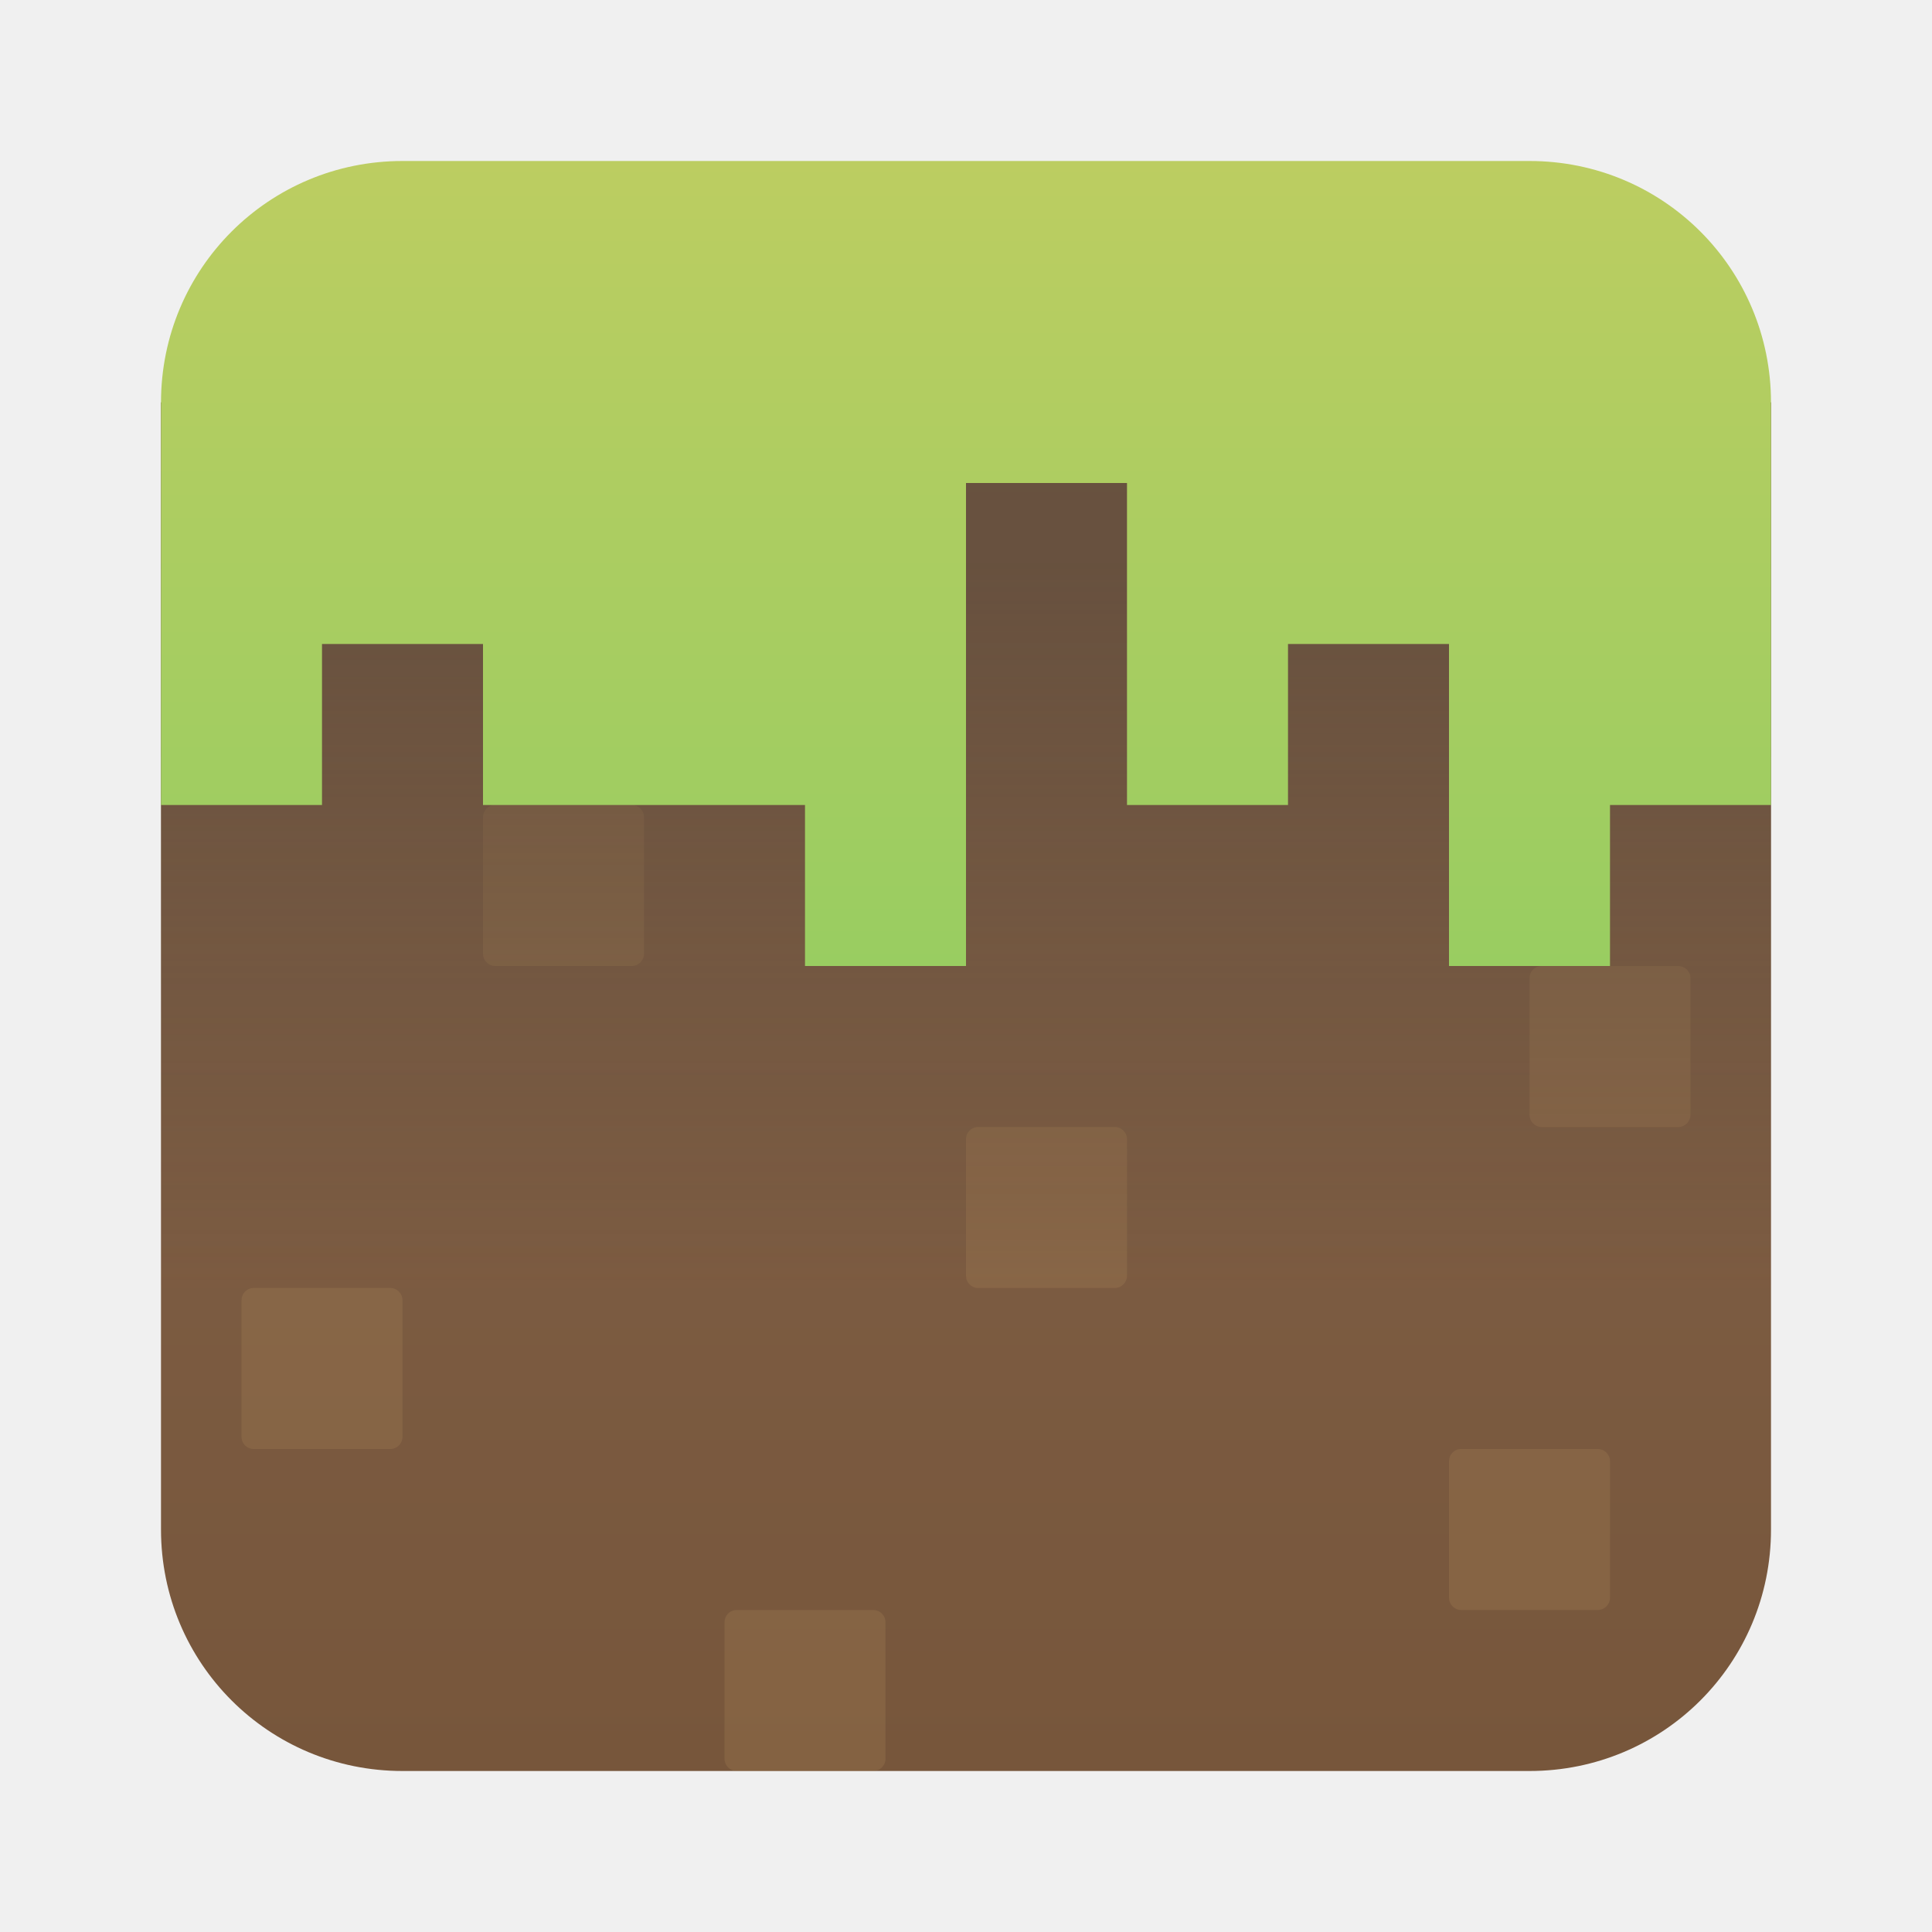
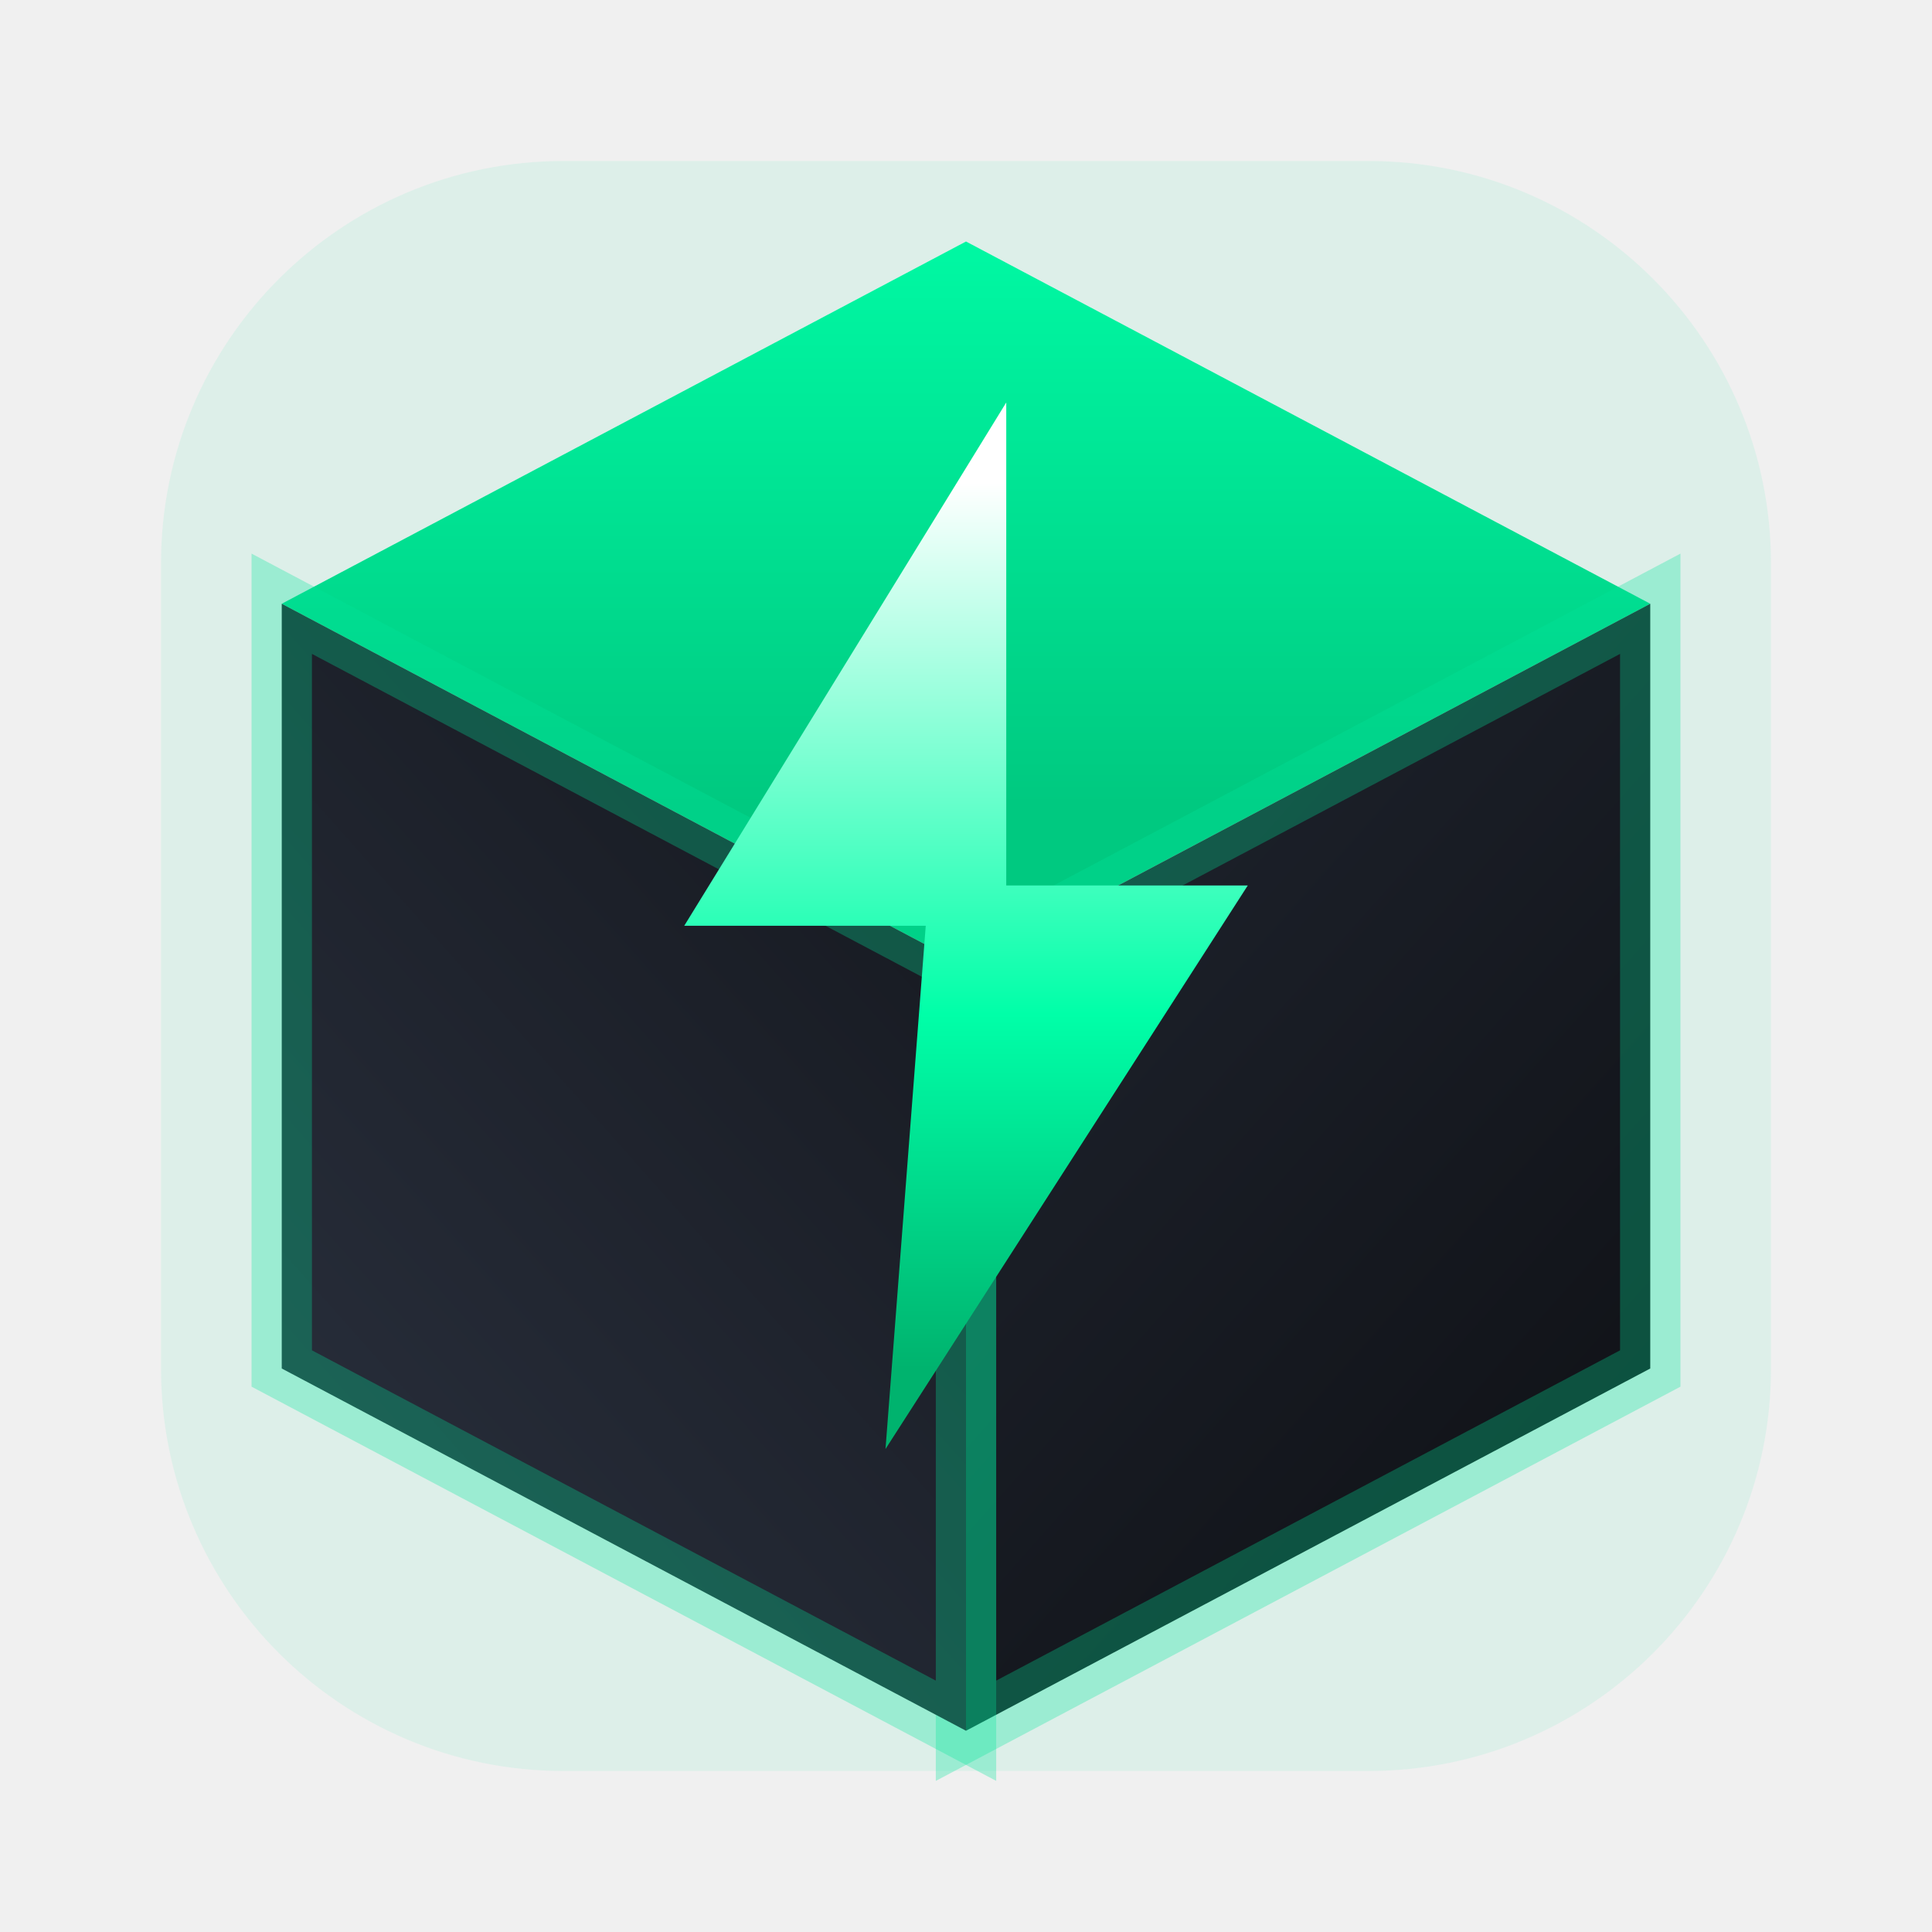
- <svg xmlns="http://www.w3.org/2000/svg" xmlns:xlink="http://www.w3.org/1999/xlink" width="24" height="24" version="1.1" viewBox="0 0 24 24" id="svg168" xml:space="preserve">
-   <defs id="defs172">
-     <linearGradient id="linearGradient53203">
-       <stop style="stop-color:#77563b;stop-opacity:1;" offset="0" id="stop53199" />
-       <stop style="stop-color:#86674f;stop-opacity:1;" offset="1" id="stop53201" />
+ <svg xmlns="http://www.w3.org/2000/svg" width="24" height="24" viewBox="0 0 24 24" fill="none">
+   <defs>
+     <linearGradient id="svlTopGrad" x1="12" y1="2" x2="12" y2="10" gradientUnits="userSpaceOnUse">
+       <stop offset="0%" stop-color="#00FFA8" />
+       <stop offset="100%" stop-color="#00C980" />
    </linearGradient>
-     <linearGradient id="linearGradient29505">
-       <stop style="stop-color:#99cd61;stop-opacity:1;" offset="0" id="stop29501" />
-       <stop style="stop-color:#bccd61;stop-opacity:1;" offset="1" id="stop29503" />
+     <linearGradient id="svlRightGrad" x1="12" y1="10" x2="21" y2="18" gradientUnits="userSpaceOnUse">
+       <stop offset="0%" stop-color="#1E232D" />
+       <stop offset="100%" stop-color="#101217" />
    </linearGradient>
-     <linearGradient xlink:href="#linearGradient53203" id="linearGradient56913" gradientUnits="userSpaceOnUse" x1="785" y1="26" x2="785" y2="6" gradientTransform="translate(-352)" />
-     <linearGradient xlink:href="#linearGradient56992" id="linearGradient56984" x1="433" y1="11" x2="433" y2="20" gradientUnits="userSpaceOnUse" />
-     <linearGradient id="linearGradient56992">
-       <stop style="stop-color:#4d3f33;stop-opacity:0.5;" offset="0" id="stop56986" />
-       <stop style="stop-color:#4d3f33;stop-opacity:0;" offset="1" id="stop56990" />
+     <linearGradient id="svlLeftGrad" x1="3" y1="18" x2="12" y2="10" gradientUnits="userSpaceOnUse">
+       <stop offset="0%" stop-color="#282E3B" />
+       <stop offset="100%" stop-color="#161920" />
    </linearGradient>
-     <linearGradient xlink:href="#linearGradient29505" id="linearGradient29507" x1="428" y1="14" x2="428" y2="4" gradientUnits="userSpaceOnUse" gradientTransform="translate(2,2)" />
+     <linearGradient id="svlBoltGrad" x1="12" y1="6" x2="12" y2="17" gradientUnits="userSpaceOnUse">
+       <stop offset="0%" stop-color="#FFFFFF" />
+       <stop offset="60%" stop-color="#00FFA8" />
+       <stop offset="100%" stop-color="#00B36E" />
+     </linearGradient>
  </defs>
-   <g id="i_grass" transform="translate(-420,-4)">
-     <path id="rect15088-9-1-7" style="fill:url(#linearGradient56913);stroke-linecap:square;stroke-linejoin:bevel;paint-order:stroke markers fill;stop-color:#000000" d="m 425,8 h 14 l 3,1 v 14 c 0,1.662 -1.338,3 -3,3 h -14 c -1.662,0 -3,-1.338 -3,-3 V 9 Z" />
-     <rect style="fill:#ffffff;fill-opacity:0;stroke:none;stroke-width:0.265;paint-order:stroke markers fill;stop-color:#000000" id="rect128412-7-4-8" width="24" height="24" x="420" y="4" />
-     <path id="rect48773-2" style="opacity:0.269;fill:#a88356;fill-opacity:1;stroke-linecap:square;stroke-linejoin:bevel;paint-order:stroke markers fill;stop-color:#000000" d="M 424.137,8 C 424.059,8.008 424,8.073 424,8.152 V 9.848 C 424,9.932 424.068,10 424.152,10 h 1.695 C 425.932,10 426,9.932 426,9.848 V 8.152 C 426,8.068 425.932,8 425.848,8 h -1.695 c -0.005,0 -0.011,-5.2e-4 -0.016,0 z m 10,2 C 434.059,10.008 434,10.073 434,10.152 v 1.695 C 434,11.932 434.068,12 434.152,12 h 1.695 C 435.932,12 436,11.932 436,11.848 V 10.152 C 436,10.068 435.932,10 435.848,10 h -1.695 c -0.005,0 -0.011,-5.2e-4 -0.016,0 z m -8,4 C 426.059,14.008 426,14.073 426,14.152 v 1.695 C 426,15.932 426.068,16 426.152,16 h 1.695 C 427.932,16 428,15.932 428,15.848 V 14.152 C 428,14.068 427.932,14 427.848,14 h -1.695 c -0.005,0 -0.011,-5.2e-4 -0.016,0 z m 13,2 C 439.059,16.008 439,16.073 439,16.152 v 1.695 C 439,17.932 439.068,18 439.152,18 h 1.695 C 440.932,18 441,17.932 441,17.848 V 16.152 C 441,16.068 440.932,16 440.848,16 h -1.695 c -0.005,0 -0.011,-5.2e-4 -0.016,0 z m -7,2 C 432.059,18.008 432,18.073 432,18.152 v 1.695 C 432,19.932 432.068,20 432.152,20 h 1.695 C 433.932,20 434,19.932 434,19.848 V 18.152 C 434,18.068 433.932,18 433.848,18 h -1.695 c -0.005,0 -0.011,-5.2e-4 -0.016,0 z m -9,2 C 423.059,20.008 423,20.073 423,20.152 v 1.695 C 423,21.932 423.068,22 423.152,22 h 1.695 C 424.932,22 425,21.932 425,21.848 V 20.152 C 425,20.068 424.932,20 424.848,20 h -1.695 c -0.005,0 -0.011,-5.2e-4 -0.016,0 z m 15,2 C 438.059,22.008 438,22.073 438,22.152 v 1.695 C 438,23.932 438.068,24 438.152,24 h 1.695 C 439.932,24 440,23.932 440,23.848 V 22.152 C 440,22.068 439.932,22 439.848,22 h -1.695 c -0.005,0 -0.011,-5.2e-4 -0.016,0 z m -9,2 C 429.059,24.008 429,24.073 429,24.152 v 1.695 C 429,25.932 429.068,26 429.152,26 h 1.695 C 430.932,26 431,25.932 431,25.848 V 24.152 C 431,24.068 430.932,24 430.848,24 h -1.695 c -0.005,0 -0.011,-5.2e-4 -0.016,0 z" />
-     <path id="rect56976" style="fill:url(#linearGradient56984);stroke-linecap:square;stroke-linejoin:bevel;paint-order:stroke markers fill;stop-color:#000000" d="m 425,8 h 7 7 l 3,1 v 14 l -3,3 h -14 l -3,-3 V 9 Z" />
-     <path id="rect24023" style="fill:url(#linearGradient29507);fill-opacity:1;stroke:none;paint-order:stroke markers fill;stop-color:#000000" d="m 425,6 c -1.662,0 -3,1.338 -3,3 v 3 2 h 2 v -2 h 2 v 2 h 4 v 2 h 2 v -2 -2 -2 h 2 v 2 2 h 2 v -2 h 2 v 2 2 h 2 v -2 h 2 V 9 c 0,-1.662 -1.338,-3 -3,-3 h -7 z" />
-   </g>
+   <rect x="2" y="2" width="20" height="20" rx="5" fill="#00E599" fill-opacity="0.08" />
+   <polygon points="12,3 20.5,7.5 12,12 3.5,7.5" fill="url(#svlTopGrad)" />
+   <polygon points="20.5,7.5 20.5,17 12,21.5 12,12" fill="url(#svlRightGrad)" stroke="#00E599" stroke-opacity="0.3" stroke-width="0.75" />
+   <polygon points="3.5,7.5 12,12 12,21.5 3.5,17" fill="url(#svlLeftGrad)" stroke="#00E599" stroke-opacity="0.3" stroke-width="0.75" />
+   <polygon points="12.5,5 8.5,11.5 11.5,11.5 11,18 15.5,11 12.5,11" fill="url(#svlBoltGrad)" />
</svg>
